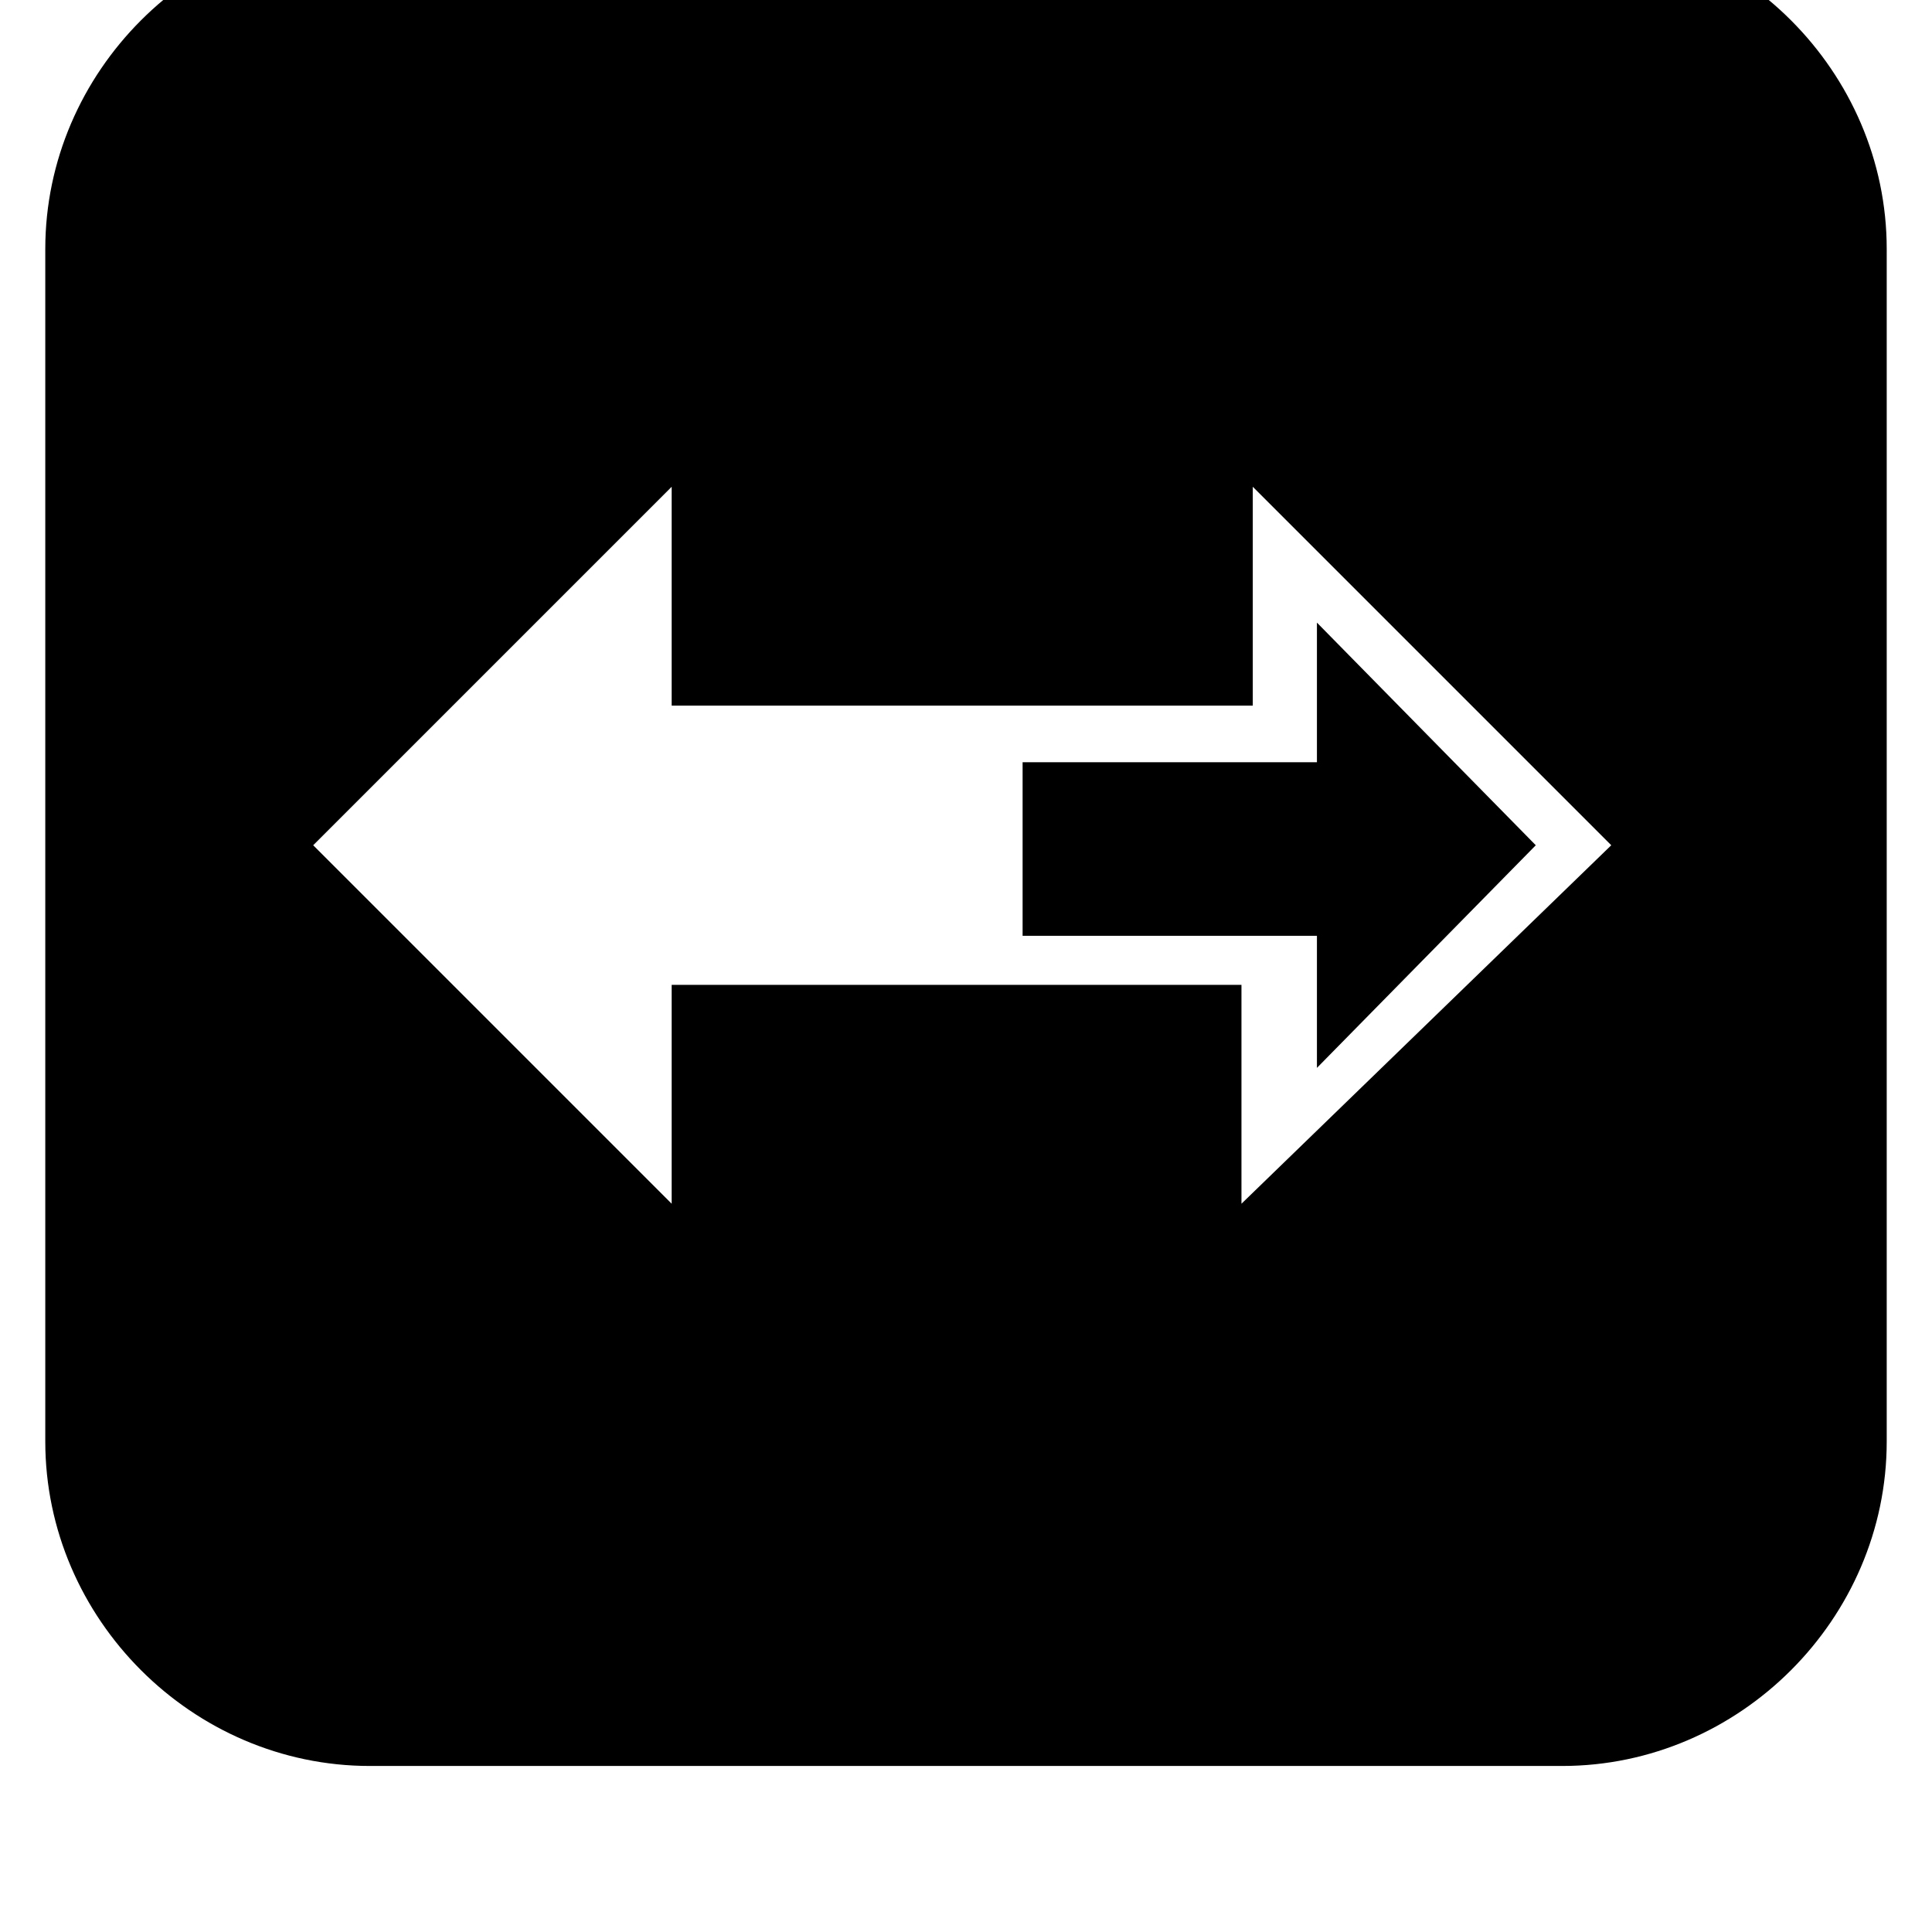
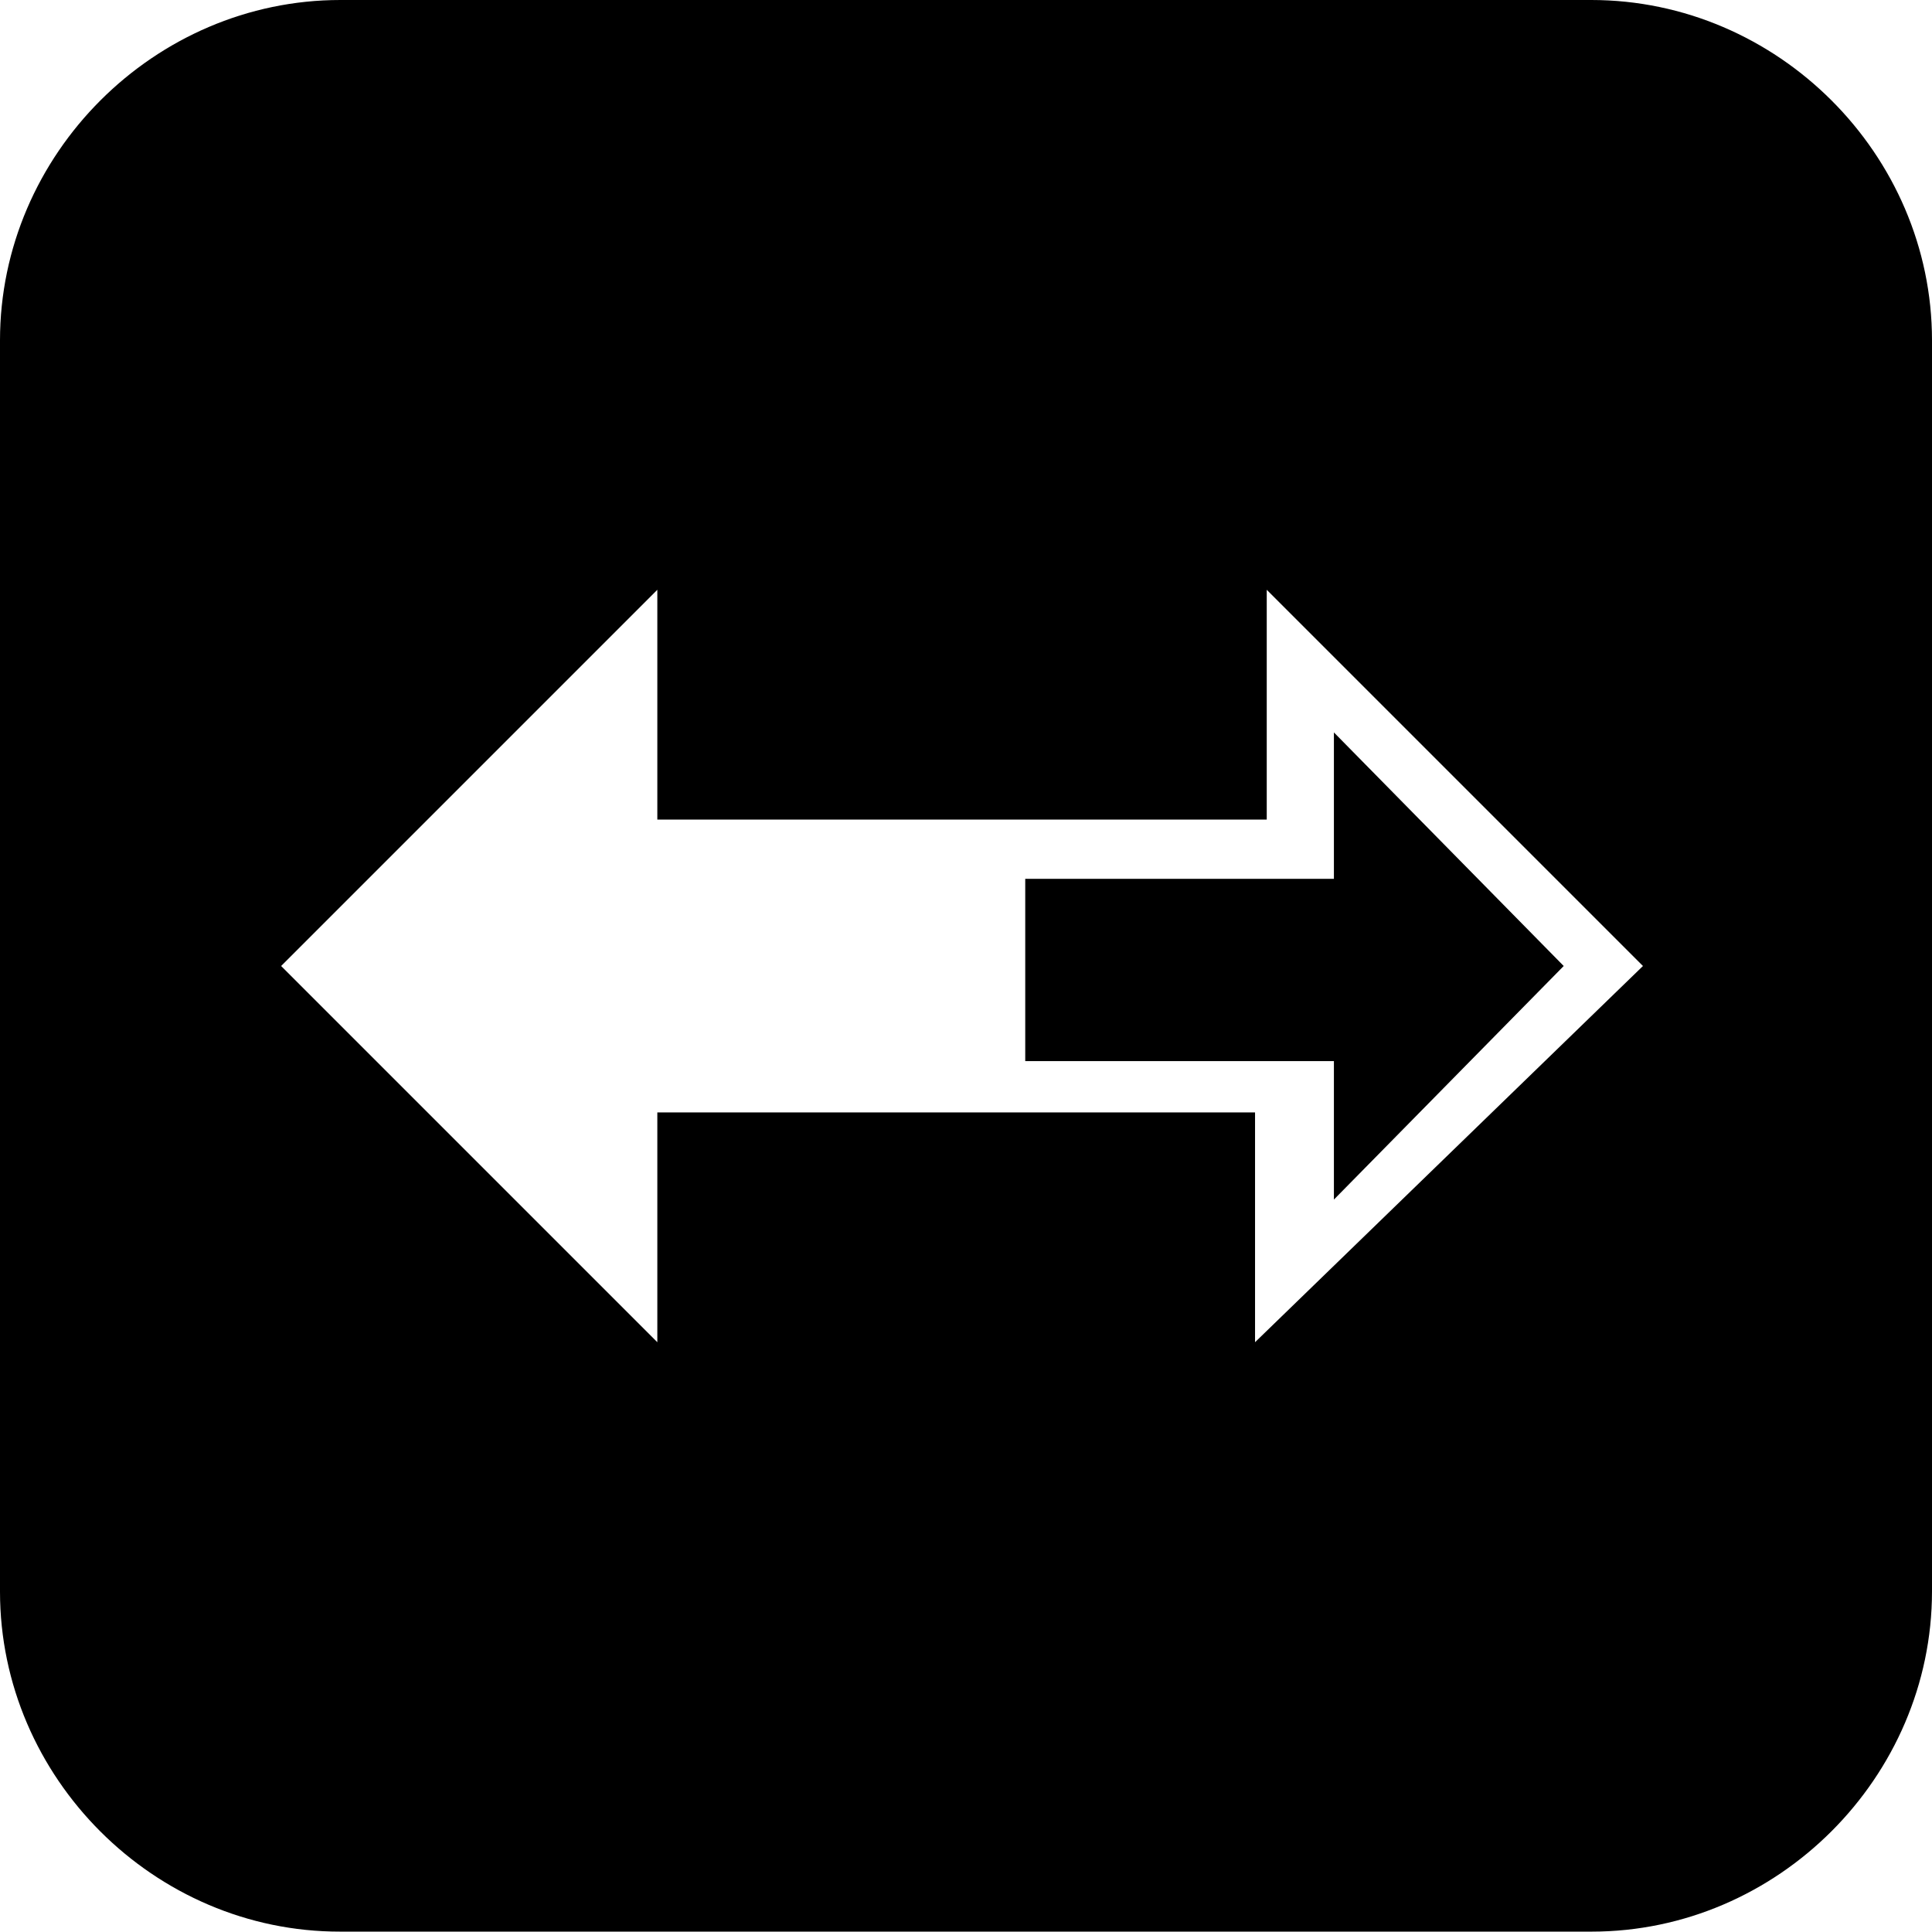
- <svg xmlns="http://www.w3.org/2000/svg" viewBox="0 0 512 512">
-   <path d="M500 66v316c0 47-39 86-86 86H98c-47 0-86-39-86-86V66c0-47 39-86 86-86h316c47 0 86 39 86 86zM332 202h17v-37l58 59-58 59v-35h-78v-46zm95 22l-95-95v58H178v-58l-95 95 95 95v-58h151v58z" />
+ <svg xmlns="http://www.w3.org/2000/svg" version="1.1" id="Layer_1" x="0px" y="0px" viewBox="0 0 512 512" style="enable-background:new 0 0 512 512;" xml:space="preserve">
+   <path d="M512,90.2v331.5c0,49.3-40.9,90.2-90.2,90.2H90.2C40.9,512,0,471.1,0,421.8V90.2C0,40.9,40.9,0,90.2,0h331.5  C471.1,0,512,40.9,512,90.2z M335.7,232.9h17.8v-38.8l60.9,61.9l-60.9,61.9v-36.7h-81.8v-48.3H335.7z M435.4,256l-99.7-99.7v60.9  H174.2v-60.9L74.5,256l99.7,99.7v-60.9h158.4v60.9L435.4,256z" />
</svg>
